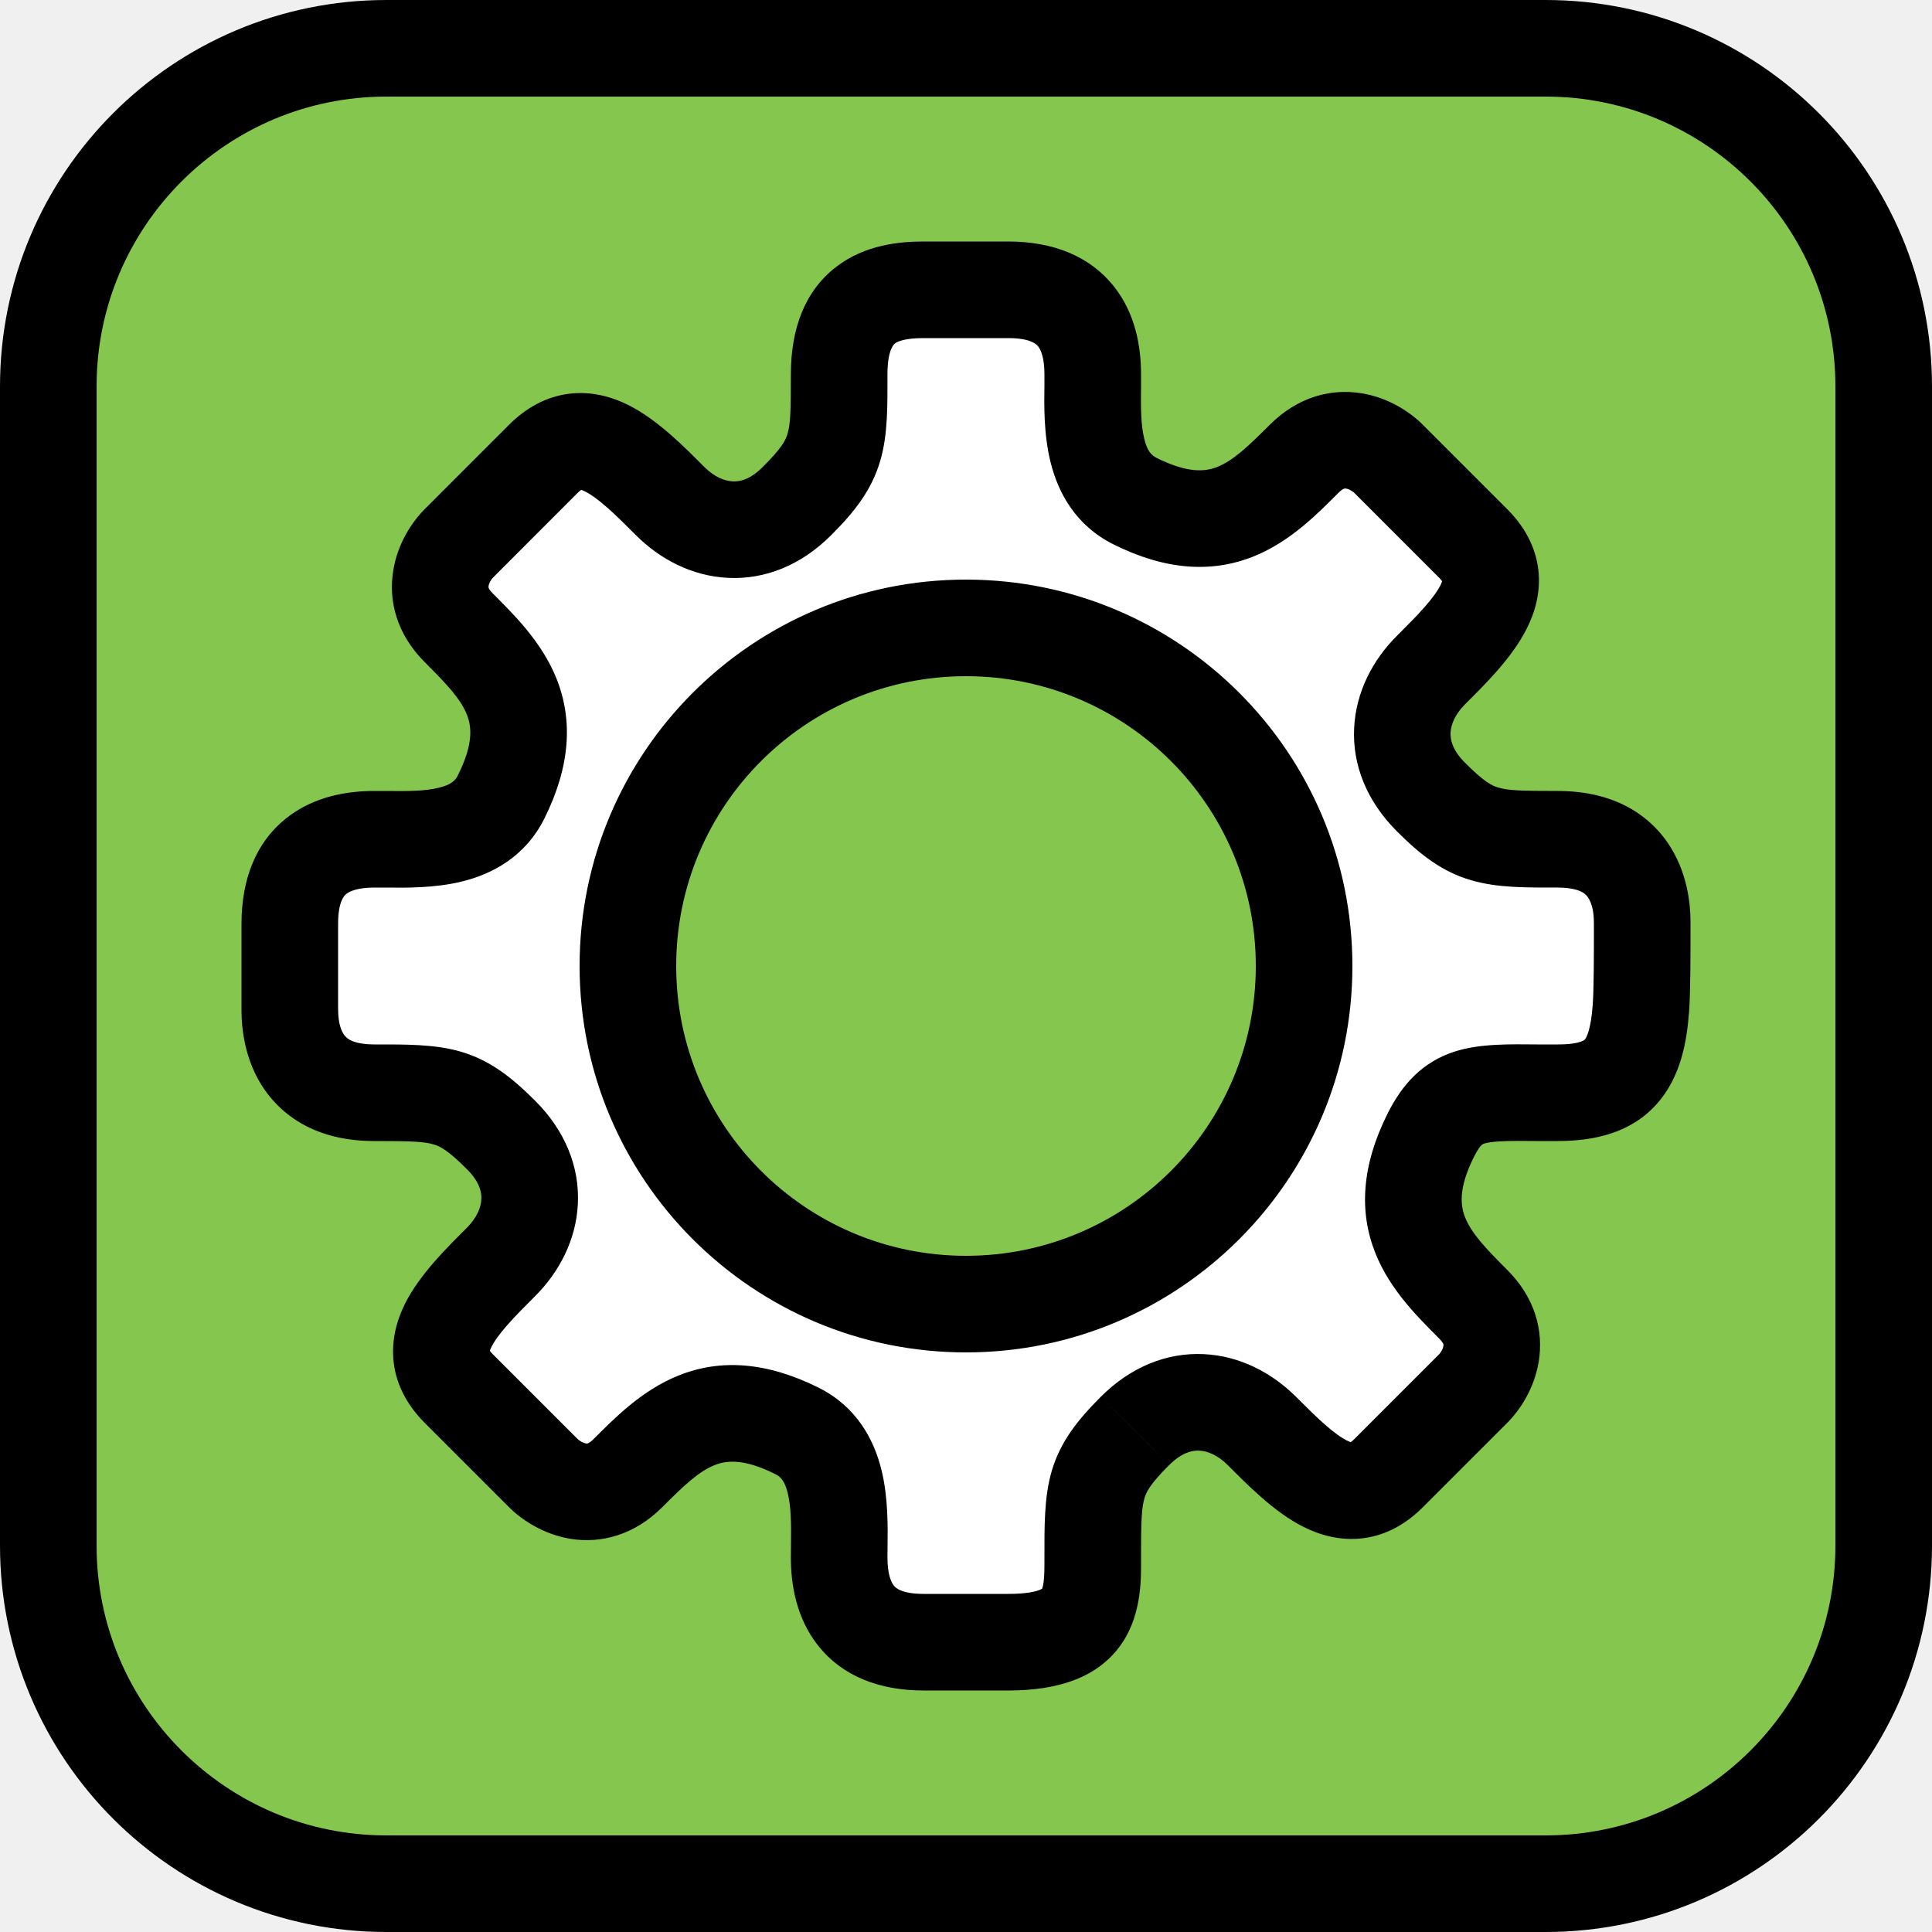
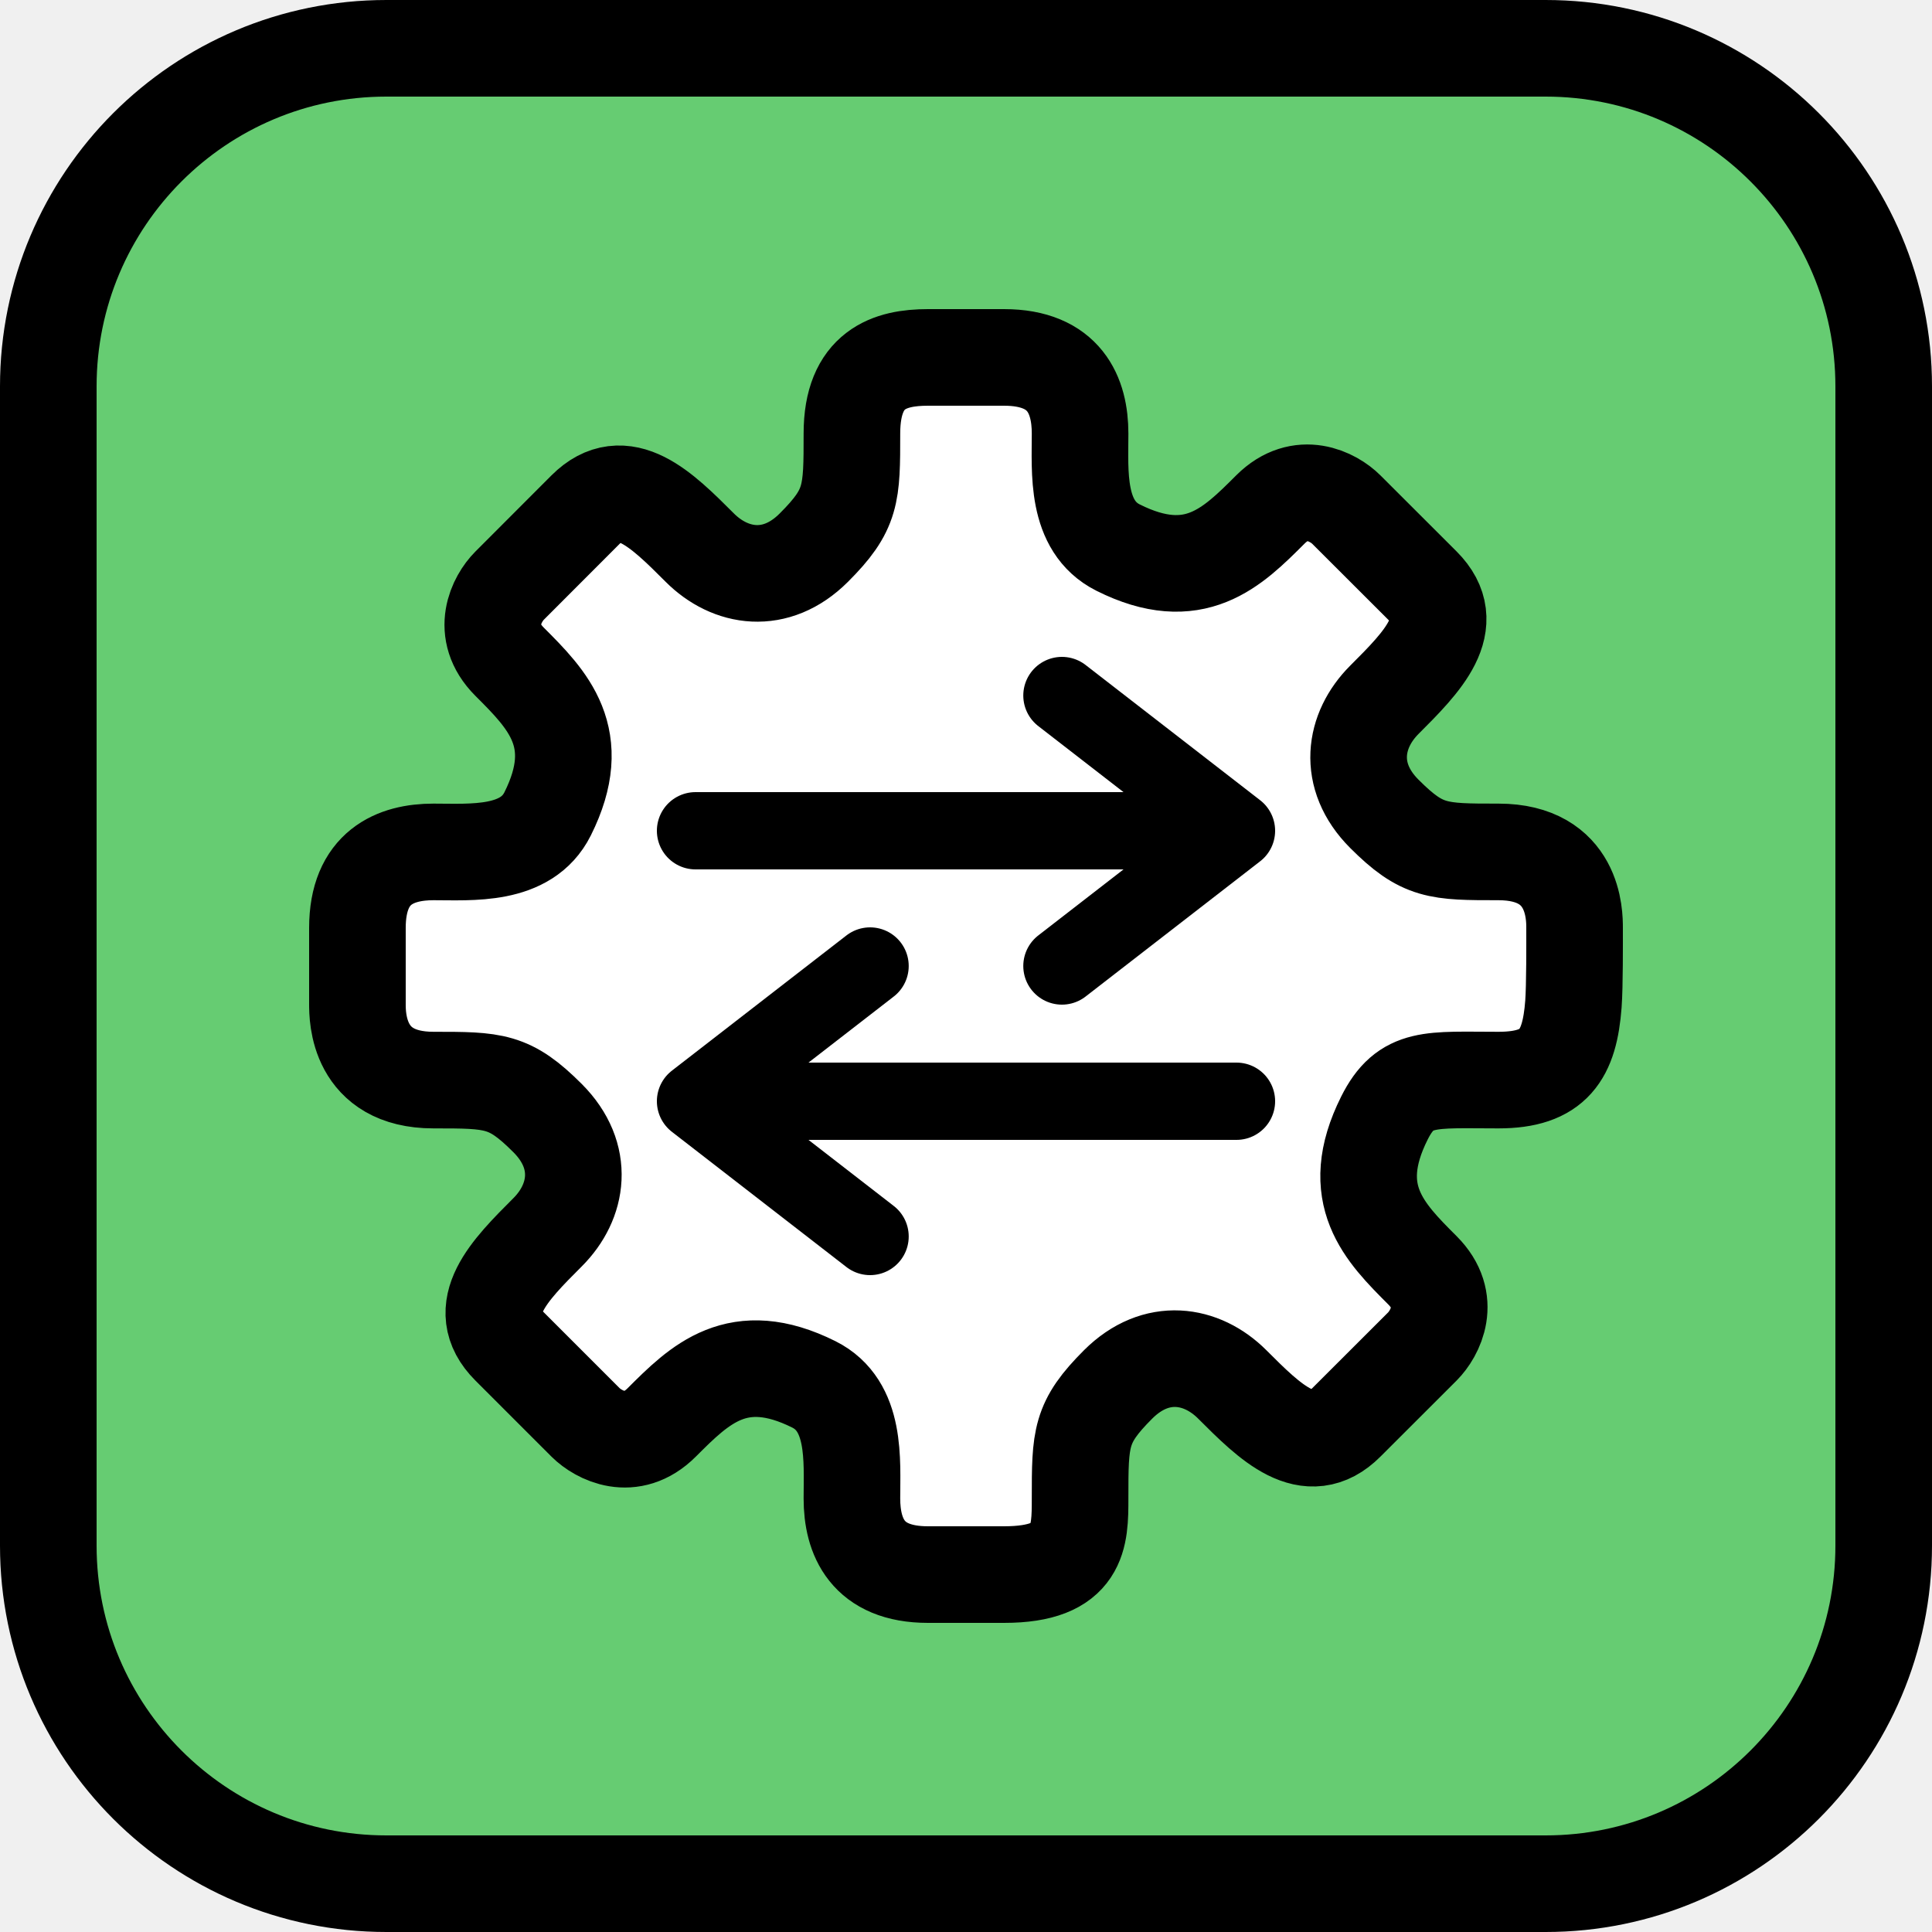
<svg xmlns="http://www.w3.org/2000/svg" width="20" height="20" viewBox="0 0 20 20" fill="none">
-   <rect x="0.5" y="0.5" width="19" height="19" rx="3.5" fill="#85C74E" stroke="black" />
-   <path fill-rule="evenodd" clip-rule="evenodd" d="M10.437 3H9.562C9.125 3 8.687 3.131 8.687 3.875C8.687 4.575 8.687 4.75 8.25 5.188C7.812 5.625 7.287 5.537 6.937 5.188C6.5 4.75 6.062 4.312 5.625 4.75L4.75 5.625C4.604 5.771 4.4 6.15 4.75 6.5C5.187 6.937 5.625 7.375 5.187 8.25C4.963 8.698 4.42 8.693 3.994 8.688C3.953 8.688 3.913 8.688 3.875 8.688C3.437 8.688 3 8.863 3 9.562V10.438C3 10.583 3 11.312 3.875 11.312C4.575 11.312 4.75 11.312 5.187 11.75C5.625 12.188 5.537 12.713 5.187 13.062C4.75 13.5 4.312 13.938 4.75 14.375L5.625 15.25C5.771 15.396 6.15 15.6 6.5 15.25C6.937 14.812 7.375 14.375 8.25 14.812C8.698 15.037 8.693 15.58 8.688 16.006C8.688 16.047 8.687 16.087 8.687 16.125C8.687 16.562 8.862 17 9.562 17L10.437 17C11.312 17 11.312 16.562 11.312 16.125C11.312 15.425 11.312 15.25 11.75 14.812C12.187 14.375 12.712 14.463 13.062 14.812C13.5 15.25 13.937 15.688 14.375 15.25L15.25 14.375C15.396 14.229 15.6 13.85 15.25 13.5C14.812 13.062 14.375 12.625 14.812 11.75C15.035 11.305 15.288 11.307 15.914 11.312C15.98 11.312 16.05 11.312 16.125 11.312C16.764 11.312 16.943 11.021 16.987 10.438C17.001 10.251 17 9.841 17 9.633C17 9.606 17 9.582 17 9.562C17 9.417 17 8.688 16.125 8.688C15.425 8.688 15.25 8.688 14.812 8.25C14.375 7.812 14.462 7.287 14.812 6.937C15.25 6.5 15.687 6.062 15.25 5.625L14.375 4.75C14.229 4.604 13.85 4.4 13.5 4.75C13.062 5.187 12.625 5.625 11.75 5.188C11.302 4.963 11.307 4.42 11.312 3.994C11.312 3.953 11.312 3.913 11.312 3.875C11.312 3.438 11.137 3 10.437 3ZM10 13.5C11.933 13.5 13.5 11.933 13.5 10C13.5 8.067 11.933 6.5 10 6.5C8.067 6.5 6.5 8.067 6.5 10C6.5 11.933 8.067 13.5 10 13.5Z" fill="white" />
-   <path d="M8.25 5.188L7.896 4.834L7.896 4.834L8.25 5.188ZM6.937 5.188L6.584 5.541L6.584 5.541L6.937 5.188ZM5.625 4.75L5.271 4.396L5.271 4.396L5.625 4.75ZM4.75 5.625L5.104 5.979L5.104 5.979L4.75 5.625ZM4.75 6.5L4.396 6.854L4.396 6.854L4.75 6.5ZM5.187 8.25L5.635 8.474L5.635 8.474L5.187 8.25ZM3.994 8.688L3.999 8.188L3.999 8.188L3.994 8.688ZM5.187 11.75L4.834 12.104L4.834 12.104L5.187 11.75ZM5.187 13.062L5.541 13.416L5.541 13.416L5.187 13.062ZM4.75 14.375L5.104 14.021L5.104 14.021L4.75 14.375ZM5.625 15.25L5.271 15.604L5.271 15.604L5.625 15.25ZM6.5 15.25L6.146 14.896L6.146 14.896L6.5 15.25ZM8.25 14.812L8.026 15.26L8.026 15.26L8.25 14.812ZM8.688 16.006L8.188 16.001L8.188 16.001L8.688 16.006ZM9.562 17L9.562 16.5H9.562V17ZM10.437 17L10.437 17.5H10.437V17ZM11.75 14.812L12.103 15.166L12.104 15.166L11.75 14.812ZM13.062 14.812L12.709 15.166L12.709 15.166L13.062 14.812ZM15.25 14.375L14.896 14.021L14.896 14.021L15.25 14.375ZM15.25 13.5L15.603 13.146L15.603 13.146L15.25 13.5ZM14.812 11.75L15.259 11.974L15.259 11.974L14.812 11.75ZM15.914 11.312L15.911 11.812L15.911 11.812L15.914 11.312ZM16.987 10.438L17.485 10.475L17.485 10.475L16.987 10.438ZM17 9.633L17.5 9.632L17.5 9.632L17 9.633ZM14.812 8.25L15.166 7.896L15.166 7.896L14.812 8.25ZM14.812 6.937L14.459 6.584L14.459 6.584L14.812 6.937ZM15.25 5.625L15.603 5.271L15.603 5.271L15.25 5.625ZM14.375 4.75L14.021 5.104L14.021 5.104L14.375 4.75ZM13.5 4.75L13.146 4.396L13.146 4.396L13.5 4.75ZM11.75 5.188L11.973 4.74L11.973 4.74L11.75 5.188ZM11.312 3.994L11.812 3.999L11.812 3.999L11.312 3.994ZM9.562 3.5H10.437V2.5H9.562V3.5ZM9.187 3.875C9.187 3.603 9.263 3.557 9.265 3.555C9.295 3.532 9.375 3.5 9.562 3.5V2.5C9.312 2.5 8.955 2.533 8.657 2.762C8.331 3.012 8.187 3.403 8.187 3.875H9.187ZM8.603 5.541C8.843 5.302 9.022 5.077 9.112 4.771C9.192 4.5 9.187 4.197 9.187 3.875H8.187C8.187 4.253 8.183 4.388 8.153 4.489C8.134 4.555 8.095 4.636 7.896 4.834L8.603 5.541ZM6.584 5.541C6.83 5.787 7.162 5.964 7.537 5.982C7.923 6.001 8.297 5.848 8.603 5.541L7.896 4.834C7.766 4.965 7.658 4.987 7.585 4.983C7.501 4.979 7.395 4.938 7.291 4.834L6.584 5.541ZM5.978 5.104C6.027 5.055 6.038 5.066 6.015 5.068C5.997 5.071 6.006 5.062 6.058 5.088C6.112 5.115 6.185 5.166 6.28 5.249C6.375 5.332 6.472 5.429 6.584 5.541L7.291 4.834C7.092 4.635 6.812 4.347 6.505 4.193C6.338 4.11 6.128 4.047 5.891 4.076C5.649 4.106 5.442 4.226 5.271 4.396L5.978 5.104ZM5.104 5.979L5.978 5.104L5.271 4.396L4.396 5.271L5.104 5.979ZM5.104 6.146C5.066 6.109 5.059 6.088 5.058 6.084C5.057 6.08 5.056 6.076 5.058 6.066C5.059 6.055 5.065 6.037 5.076 6.017C5.088 5.996 5.1 5.982 5.104 5.979L4.396 5.271C4.267 5.401 4.116 5.623 4.071 5.906C4.019 6.219 4.106 6.563 4.396 6.854L5.104 6.146ZM5.635 8.474C5.904 7.934 5.933 7.456 5.761 7.025C5.607 6.639 5.306 6.349 5.104 6.146L4.396 6.854C4.631 7.088 4.768 7.236 4.833 7.397C4.879 7.513 4.908 7.691 4.74 8.026L5.635 8.474ZM3.989 9.188C4.189 9.19 4.497 9.196 4.787 9.124C5.097 9.047 5.438 8.868 5.635 8.474L4.74 8.026C4.713 8.081 4.67 8.123 4.545 8.154C4.401 8.19 4.225 8.191 3.999 8.188L3.989 9.188ZM3.875 9.188C3.91 9.188 3.947 9.188 3.989 9.188L3.999 8.188C3.959 8.188 3.916 8.188 3.875 8.188V9.188ZM3.5 9.562C3.5 9.323 3.569 9.266 3.586 9.253C3.624 9.223 3.71 9.188 3.875 9.188V8.188C3.603 8.188 3.251 8.24 2.961 8.472C2.649 8.721 2.5 9.102 2.5 9.562H3.5ZM3.5 10.438V9.562H2.5V10.438H3.5ZM3.875 10.812C3.727 10.812 3.652 10.782 3.618 10.763C3.586 10.744 3.565 10.721 3.548 10.69C3.505 10.611 3.5 10.506 3.5 10.438H2.5C2.5 10.515 2.495 10.848 2.67 11.169C2.763 11.339 2.907 11.507 3.12 11.63C3.333 11.752 3.586 11.812 3.875 11.812V10.812ZM5.541 11.396C5.302 11.157 5.077 10.977 4.771 10.887C4.5 10.808 4.197 10.812 3.875 10.812V11.812C4.253 11.812 4.388 11.817 4.489 11.847C4.554 11.866 4.636 11.905 4.834 12.104L5.541 11.396ZM5.541 13.416C5.787 13.17 5.964 12.838 5.982 12.463C6.001 12.077 5.848 11.703 5.541 11.396L4.834 12.104C4.965 12.234 4.987 12.342 4.983 12.415C4.979 12.499 4.937 12.605 4.834 12.709L5.541 13.416ZM5.104 14.021C5.055 13.973 5.065 13.962 5.068 13.985C5.071 14.003 5.062 13.994 5.088 13.942C5.115 13.888 5.166 13.815 5.249 13.72C5.332 13.625 5.429 13.528 5.541 13.416L4.834 12.709C4.635 12.908 4.347 13.188 4.193 13.495C4.11 13.662 4.047 13.872 4.076 14.109C4.106 14.351 4.226 14.558 4.396 14.729L5.104 14.021ZM5.979 14.896L5.104 14.021L4.396 14.729L5.271 15.604L5.979 14.896ZM6.146 14.896C6.109 14.934 6.087 14.941 6.084 14.942C6.08 14.943 6.076 14.944 6.066 14.943C6.055 14.941 6.037 14.935 6.017 14.924C5.996 14.912 5.982 14.9 5.979 14.896L5.271 15.604C5.401 15.733 5.623 15.883 5.906 15.93C6.219 15.98 6.563 15.894 6.854 15.604L6.146 14.896ZM8.474 14.365C7.934 14.096 7.456 14.066 7.025 14.239C6.639 14.393 6.349 14.694 6.146 14.896L6.854 15.604C7.088 15.369 7.236 15.232 7.397 15.167C7.513 15.121 7.691 15.092 8.026 15.26L8.474 14.365ZM9.188 16.011C9.19 15.811 9.196 15.503 9.124 15.213C9.047 14.903 8.868 14.562 8.474 14.365L8.026 15.26C8.081 15.287 8.123 15.33 8.154 15.454C8.19 15.599 8.191 15.775 8.188 16.001L9.188 16.011ZM9.187 16.125C9.187 16.09 9.188 16.053 9.188 16.011L8.188 16.001C8.188 16.041 8.187 16.084 8.187 16.125H9.187ZM9.562 16.5C9.323 16.5 9.266 16.431 9.253 16.414C9.223 16.377 9.187 16.29 9.187 16.125H8.187C8.187 16.397 8.24 16.748 8.472 17.039C8.721 17.351 9.102 17.5 9.562 17.5V16.5ZM10.437 16.5L9.562 16.5L9.562 17.5L10.437 17.5L10.437 16.5ZM10.812 16.125C10.812 16.241 10.812 16.317 10.803 16.38C10.795 16.44 10.784 16.453 10.787 16.449C10.815 16.407 10.809 16.5 10.437 16.5V17.5C10.941 17.5 11.372 17.374 11.619 17.004C11.829 16.689 11.812 16.301 11.812 16.125H10.812ZM11.396 14.459C11.157 14.698 10.977 14.923 10.887 15.229C10.808 15.5 10.812 15.803 10.812 16.125H11.812C11.812 15.747 11.817 15.612 11.847 15.511C11.866 15.445 11.905 15.364 12.103 15.166L11.396 14.459ZM13.416 14.459C13.169 14.213 12.838 14.036 12.463 14.018C12.077 13.999 11.703 14.152 11.396 14.459L12.104 15.166C12.234 15.036 12.342 15.013 12.415 15.017C12.499 15.021 12.605 15.062 12.709 15.166L13.416 14.459ZM14.021 14.896C13.973 14.945 13.961 14.934 13.985 14.932C14.002 14.929 13.994 14.938 13.942 14.912C13.888 14.885 13.815 14.834 13.72 14.751C13.625 14.668 13.528 14.571 13.416 14.459L12.709 15.166C12.908 15.365 13.188 15.653 13.495 15.807C13.662 15.89 13.872 15.953 14.109 15.924C14.351 15.894 14.558 15.774 14.728 15.604L14.021 14.896ZM14.896 14.021L14.021 14.896L14.728 15.604L15.603 14.729L14.896 14.021ZM14.896 13.854C14.933 13.891 14.941 13.912 14.942 13.916C14.943 13.92 14.944 13.924 14.942 13.934C14.94 13.945 14.935 13.963 14.924 13.983C14.912 14.004 14.9 14.018 14.896 14.021L15.603 14.729C15.733 14.599 15.883 14.377 15.929 14.094C15.98 13.781 15.894 13.437 15.603 13.146L14.896 13.854ZM14.365 11.526C14.095 12.066 14.066 12.544 14.239 12.975C14.393 13.361 14.694 13.651 14.896 13.854L15.603 13.146C15.368 12.912 15.232 12.764 15.167 12.603C15.121 12.487 15.092 12.309 15.259 11.974L14.365 11.526ZM15.918 10.812C15.638 10.81 15.322 10.801 15.058 10.886C14.725 10.994 14.517 11.223 14.365 11.526L15.259 11.974C15.299 11.895 15.326 11.864 15.337 11.854C15.343 11.848 15.347 11.844 15.365 11.838C15.391 11.83 15.44 11.82 15.536 11.815C15.633 11.81 15.749 11.81 15.911 11.812L15.918 10.812ZM16.125 10.812C16.052 10.812 15.984 10.812 15.917 10.812L15.911 11.812C15.976 11.812 16.048 11.812 16.125 11.812V10.812ZM16.488 10.4C16.468 10.671 16.42 10.745 16.406 10.761C16.404 10.763 16.396 10.773 16.362 10.784C16.323 10.798 16.25 10.812 16.125 10.812V11.812C16.511 11.812 16.887 11.725 17.152 11.427C17.398 11.151 17.462 10.787 17.485 10.475L16.488 10.4ZM16.5 9.634C16.5 9.853 16.5 10.237 16.488 10.4L17.485 10.475C17.501 10.264 17.5 9.829 17.5 9.632L16.5 9.634ZM16.5 9.562C16.5 9.582 16.5 9.607 16.5 9.634L17.5 9.632C17.5 9.605 17.5 9.581 17.5 9.562H16.5ZM16.125 9.188C16.273 9.188 16.348 9.218 16.382 9.237C16.414 9.256 16.435 9.279 16.451 9.31C16.495 9.389 16.5 9.494 16.5 9.562H17.5C17.5 9.485 17.505 9.152 17.329 8.831C17.237 8.661 17.093 8.493 16.88 8.37C16.667 8.248 16.414 8.188 16.125 8.188V9.188ZM14.459 8.604C14.698 8.843 14.923 9.023 15.229 9.112C15.5 9.192 15.803 9.188 16.125 9.188V8.188C15.746 8.188 15.612 8.183 15.511 8.153C15.445 8.134 15.364 8.095 15.166 7.896L14.459 8.604ZM14.459 6.584C14.212 6.83 14.036 7.162 14.018 7.537C13.999 7.923 14.152 8.297 14.459 8.604L15.166 7.896C15.035 7.766 15.013 7.658 15.016 7.585C15.02 7.501 15.062 7.395 15.166 7.291L14.459 6.584ZM14.896 5.979C14.944 6.027 14.934 6.038 14.931 6.015C14.929 5.997 14.938 6.006 14.912 6.058C14.885 6.112 14.834 6.185 14.751 6.28C14.668 6.375 14.571 6.472 14.459 6.584L15.166 7.291C15.365 7.092 15.653 6.812 15.806 6.505C15.89 6.338 15.953 6.128 15.924 5.891C15.893 5.649 15.774 5.442 15.603 5.271L14.896 5.979ZM14.021 5.104L14.896 5.979L15.603 5.271L14.728 4.396L14.021 5.104ZM13.853 5.104C13.89 5.066 13.912 5.059 13.916 5.058C13.92 5.057 13.924 5.056 13.934 5.058C13.945 5.059 13.963 5.065 13.983 5.076C14.004 5.088 14.018 5.1 14.021 5.104L14.728 4.396C14.599 4.267 14.377 4.117 14.094 4.071C13.781 4.02 13.437 4.106 13.146 4.396L13.853 5.104ZM11.526 5.635C12.065 5.904 12.544 5.933 12.975 5.761C13.361 5.607 13.651 5.306 13.853 5.104L13.146 4.396C12.911 4.631 12.764 4.768 12.603 4.833C12.487 4.879 12.309 4.908 11.973 4.74L11.526 5.635ZM10.812 3.989C10.809 4.189 10.803 4.497 10.876 4.787C10.953 5.097 11.132 5.438 11.526 5.635L11.973 4.74C11.919 4.713 11.877 4.67 11.846 4.545C11.81 4.401 11.809 4.225 11.812 3.999L10.812 3.989ZM10.812 3.875C10.812 3.91 10.812 3.947 10.812 3.989L11.812 3.999C11.812 3.959 11.812 3.916 11.812 3.875H10.812ZM10.437 3.5C10.677 3.5 10.734 3.569 10.747 3.586C10.777 3.624 10.812 3.71 10.812 3.875H11.812C11.812 3.603 11.76 3.251 11.528 2.961C11.278 2.649 10.898 2.5 10.437 2.5V3.5ZM13 10C13 11.657 11.657 13 10 13V14C12.209 14 14 12.209 14 10H13ZM10 7C11.657 7 13 8.343 13 10H14C14 7.791 12.209 6 10 6V7ZM7 10C7 8.343 8.343 7 10 7V6C7.791 6 6 7.791 6 10H7ZM10 13C8.343 13 7 11.657 7 10H6C6 12.209 7.791 14 10 14V13Z" fill="black" />
+   <rect x="0.5" y="0.5" width="19" height="19" rx="3.5" fill="#66CC72" stroke="black" />
+   <path d="M9.606 3.7H10.394C11.024 3.7 11.181 4.094 11.181 4.488C11.181 4.881 11.133 5.448 11.575 5.669C12.362 6.063 12.756 5.669 13.15 5.275C13.465 4.96 13.806 5.144 13.937 5.275L14.725 6.062C15.118 6.456 14.725 6.85 14.331 7.244C14.016 7.559 13.937 8.031 14.331 8.425C14.725 8.819 14.882 8.819 15.512 8.819C16.3 8.819 16.3 9.475 16.3 9.606C16.3 9.757 16.302 10.204 16.288 10.394C16.248 10.919 16.088 11.181 15.512 11.181C14.807 11.181 14.552 11.133 14.331 11.575C13.937 12.363 14.331 12.756 14.725 13.15C15.04 13.465 14.856 13.806 14.725 13.938L13.937 14.725C13.544 15.119 13.15 14.725 12.756 14.331C12.441 14.016 11.969 13.938 11.575 14.331C11.181 14.725 11.181 14.883 11.181 15.512C11.181 15.906 11.181 16.3 10.394 16.3L9.606 16.3C8.976 16.3 8.819 15.906 8.819 15.512C8.819 15.119 8.867 14.552 8.425 14.331C7.637 13.938 7.244 14.331 6.85 14.725C6.535 15.04 6.194 14.856 6.062 14.725L5.275 13.938C4.881 13.544 5.275 13.15 5.669 12.756C5.984 12.441 6.062 11.969 5.669 11.575C5.275 11.181 5.117 11.181 4.487 11.181C3.7 11.181 3.7 10.525 3.7 10.394V9.606C3.7 8.976 4.094 8.819 4.487 8.819C4.881 8.819 5.448 8.867 5.669 8.425C6.062 7.638 5.669 7.244 5.275 6.85C4.96 6.535 5.144 6.194 5.275 6.063L6.062 5.275C6.456 4.881 6.85 5.275 7.244 5.669C7.559 5.984 8.031 6.063 8.425 5.669C8.819 5.275 8.819 5.118 8.819 4.488C8.819 3.818 9.212 3.7 9.606 3.7Z" fill="white" stroke="black" />
+   <path d="M7.2 8.6H12.8M12.8 8.6L10.993 7.2M12.8 8.6L10.993 10" stroke="black" stroke-width="0.8" stroke-linecap="round" stroke-linejoin="round" />
+   <path d="M12.8 11.4L7.2 11.4M7.2 11.4L9.007 12.8M7.2 11.4L9.007 10" stroke="black" stroke-width="0.8" stroke-linecap="round" stroke-linejoin="round" />
</svg>
